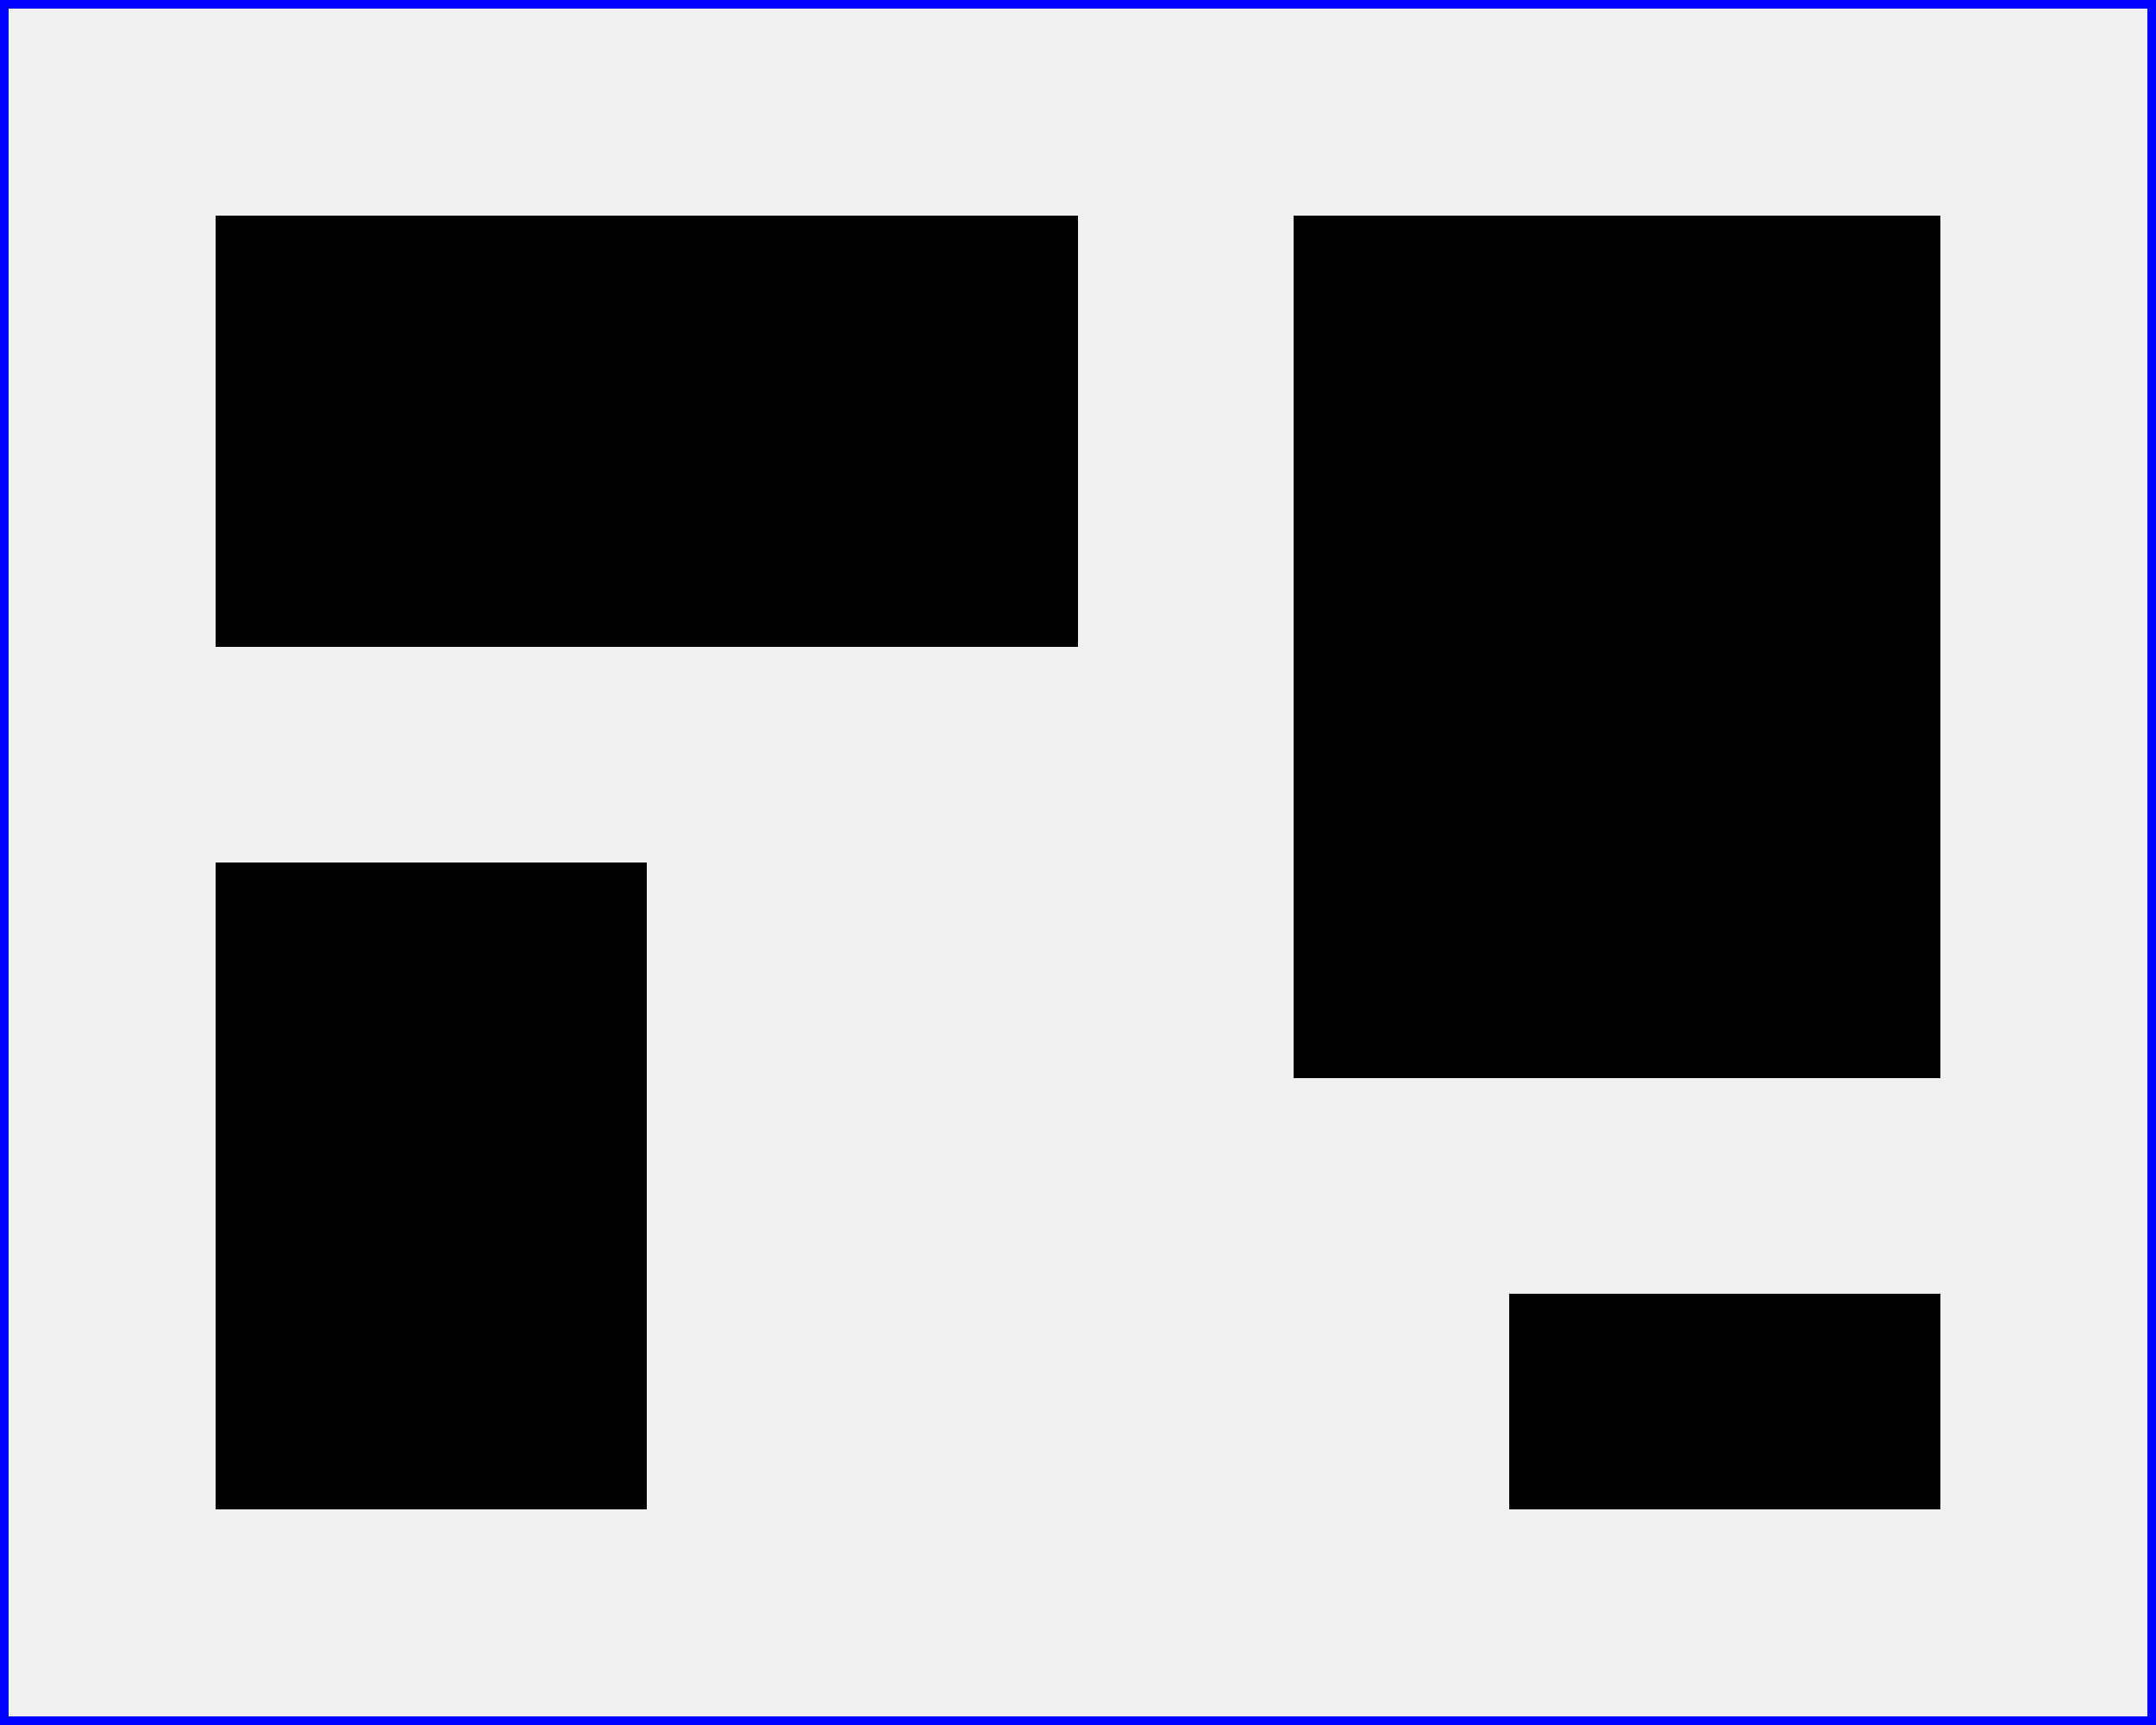
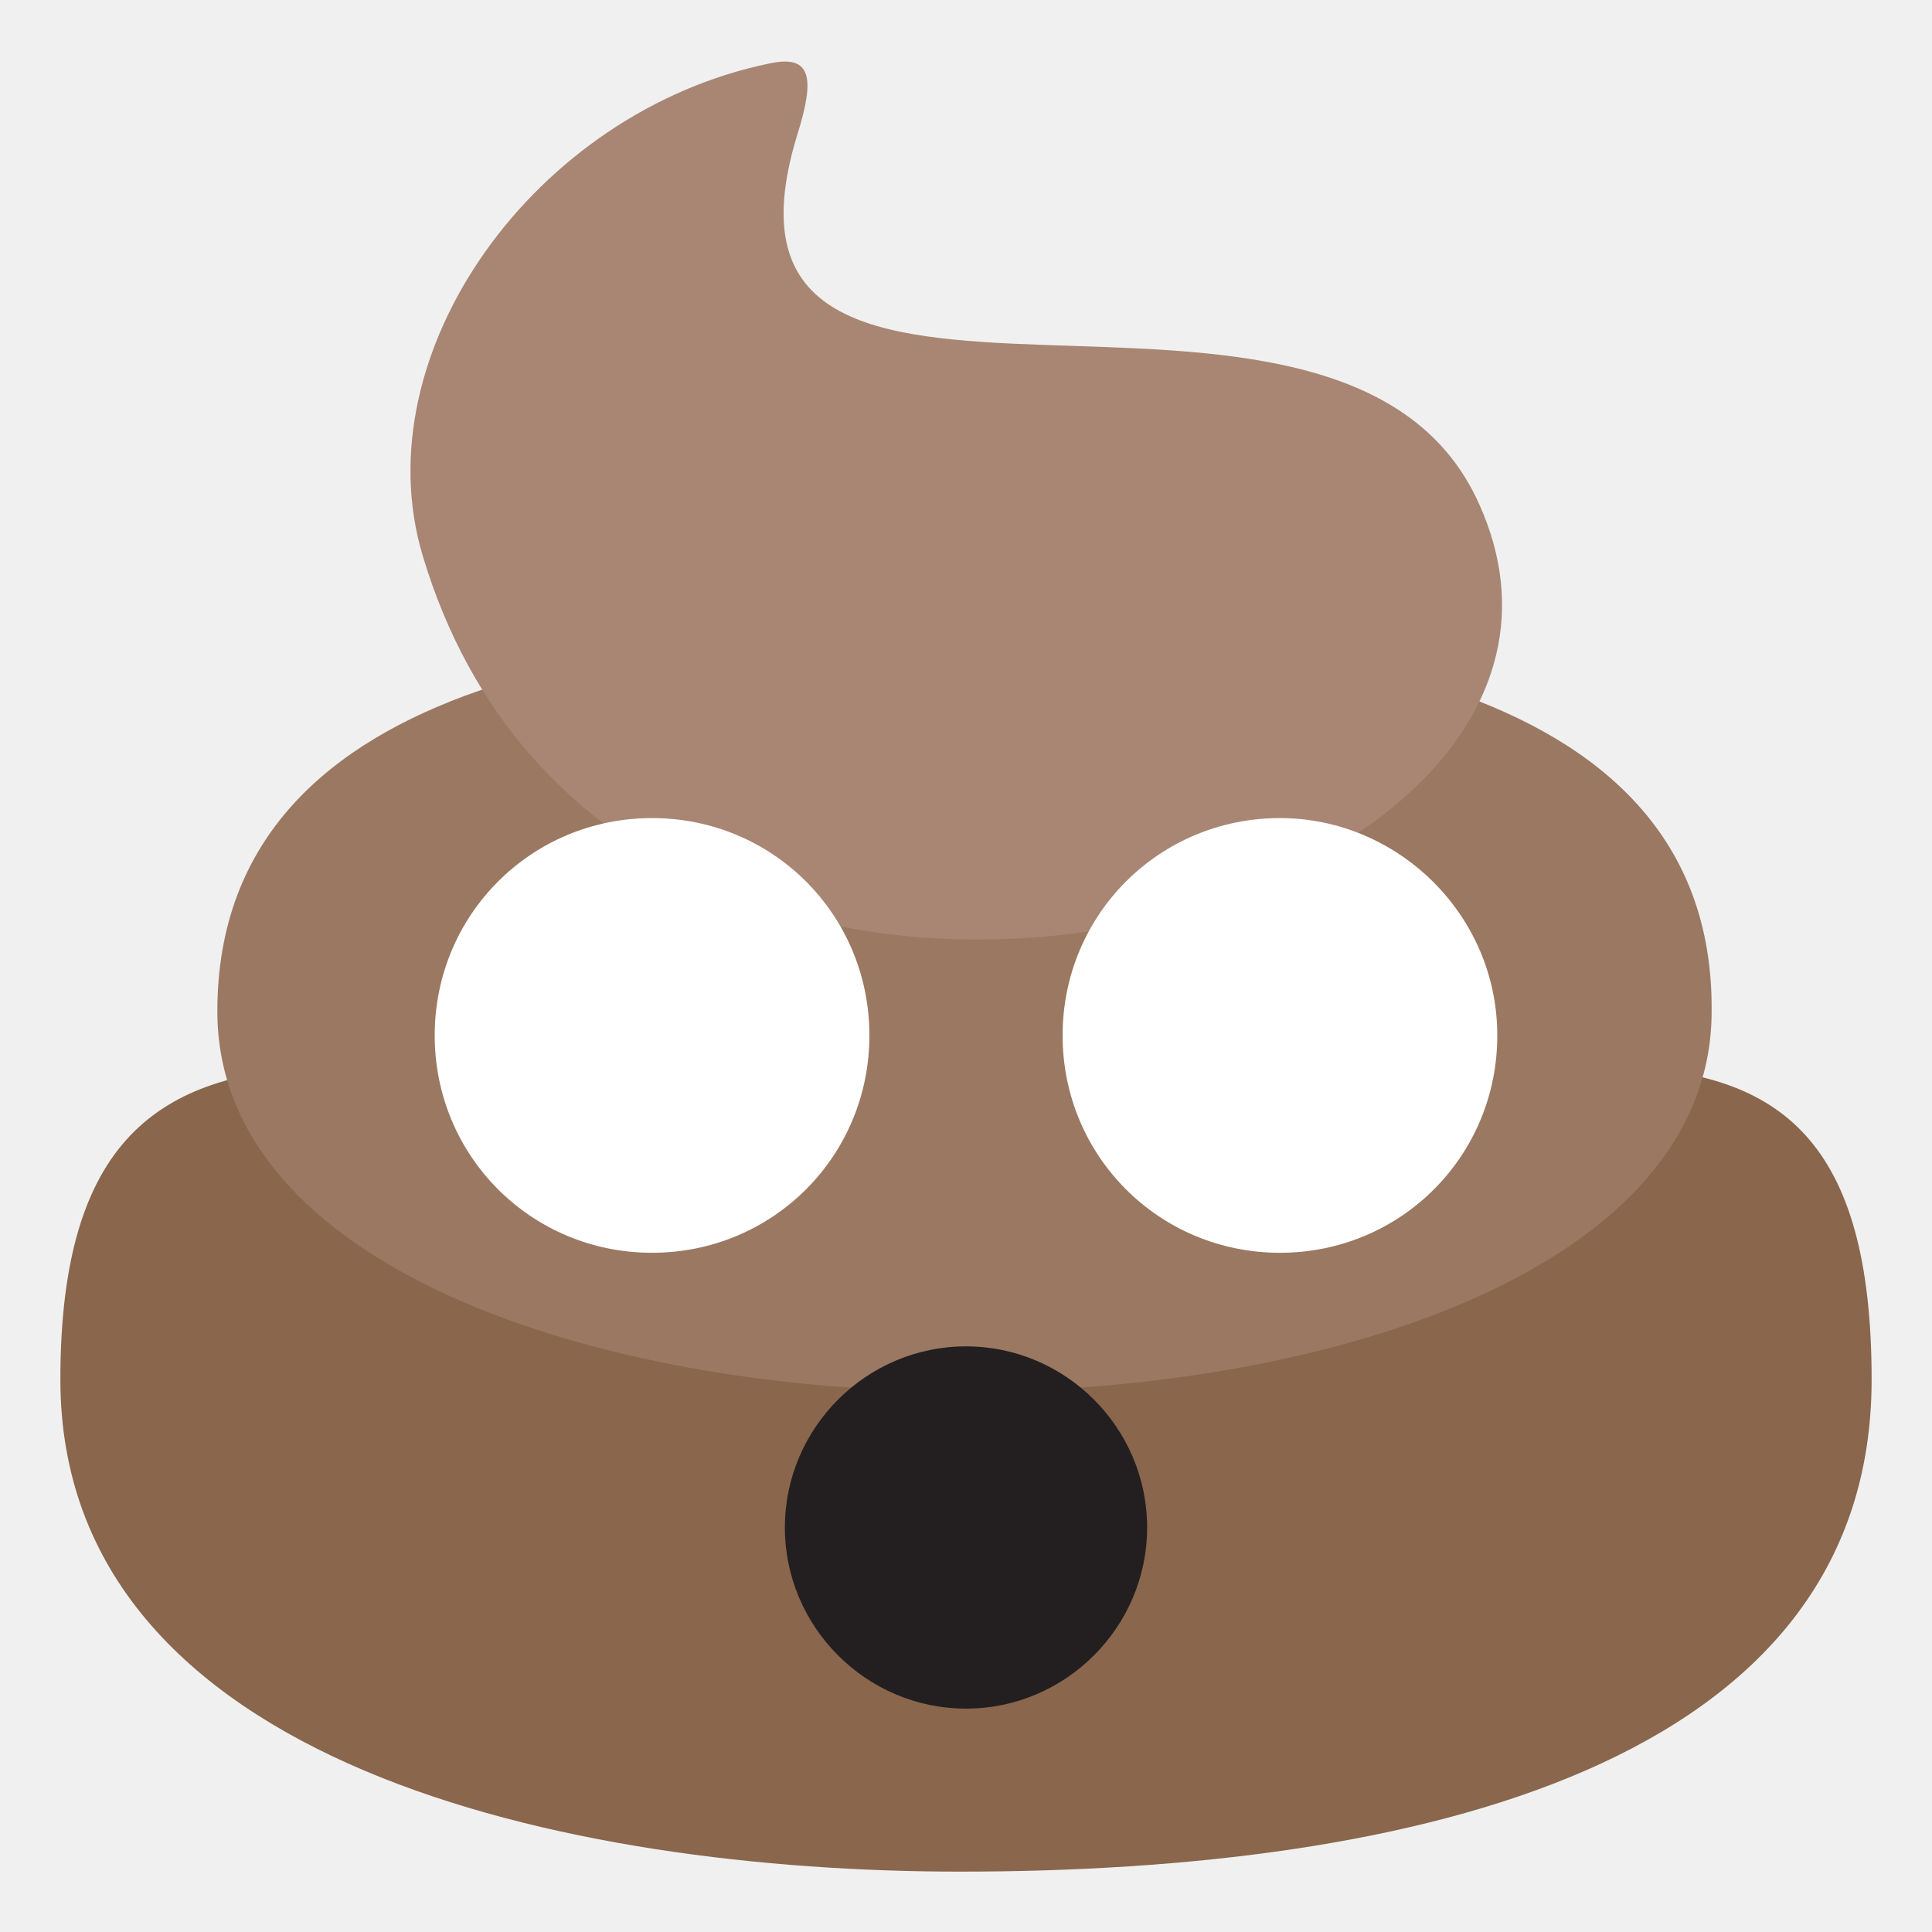
- <svg xmlns="http://www.w3.org/2000/svg" width="5cm" height="4cm" version="1.1">
-   <rect x="0.5cm" y="0.5cm" width="2cm" height="1cm" />
-   <rect x="0.5cm" y="2cm" width="1cm" height="1.5cm" />
-   <rect x="3cm" y="0.5cm" width="1.5cm" height="2cm" />
-   <rect x="3.5cm" y="3cm" width="1cm" height="0.5cm" />
-   <rect x="0.01cm" y="0.01cm" width="4.98cm" height="3.98cm" fill="none" stroke="blue" stroke-width=".02cm" />
+ <svg xmlns="http://www.w3.org/2000/svg" viewBox="0 0 64 64" enable-background="new 0 0 64 64">
+   <circle cx="23.6" cy="34.3" r="3.6" fill="#231f20" />
+   <path d="m32.2 36.9c-17.1 0-30.2-7.1-30.2 8.8 0 12.8 16.9 16.3 29.8 16.3 15 0 30.2-3.5 30.2-16.3 0-15.9-12.2-8.8-29.8-8.8" fill="#89664c" />
+   <path d="m31.7 20.9c-9.6 0-24.5 1.1-24.5 12.6 0 16.8 49.5 16.8 49.5 0 .1-11.5-14.8-12.6-25-12.6" fill="#9b7861" />
+   <path d="m49 16.7c-4.6-10.3-26.4.3-22.6-12.2.6-1.9.5-2.7-.9-2.4-7.8 1.6-13.5 9.6-11.5 16.3 6.4 21.4 41.3 12.3 35-1.7" fill="#a88673" />
+   <path d="m28.8 34.3c0 4-3.2 7.2-7.2 7.2-4 0-7.2-3.2-7.2-7.2 0-4 3.2-7.2 7.2-7.2 4 0 7.2 3.2 7.2 7.2" fill="#fff" />
+   <path d="m49.6 34.3c0 4-3.2 7.2-7.2 7.2-4 0-7.2-3.2-7.2-7.2 0-4 3.2-7.2 7.2-7.2 3.9 0 7.2 3.2 7.2 7.2" fill="#fff" />
+   <g fill="#231f20">
+     <circle cx="40.4" cy="34.3" r="0" />
+     <path d="m38 50.6c0 3.3-2.7 6-6 6-3.3 0-6-2.7-6-6 0-3.3 2.7-6 6-6 3.3 0 6 2.7 6 6" />
+   </g>
</svg>
